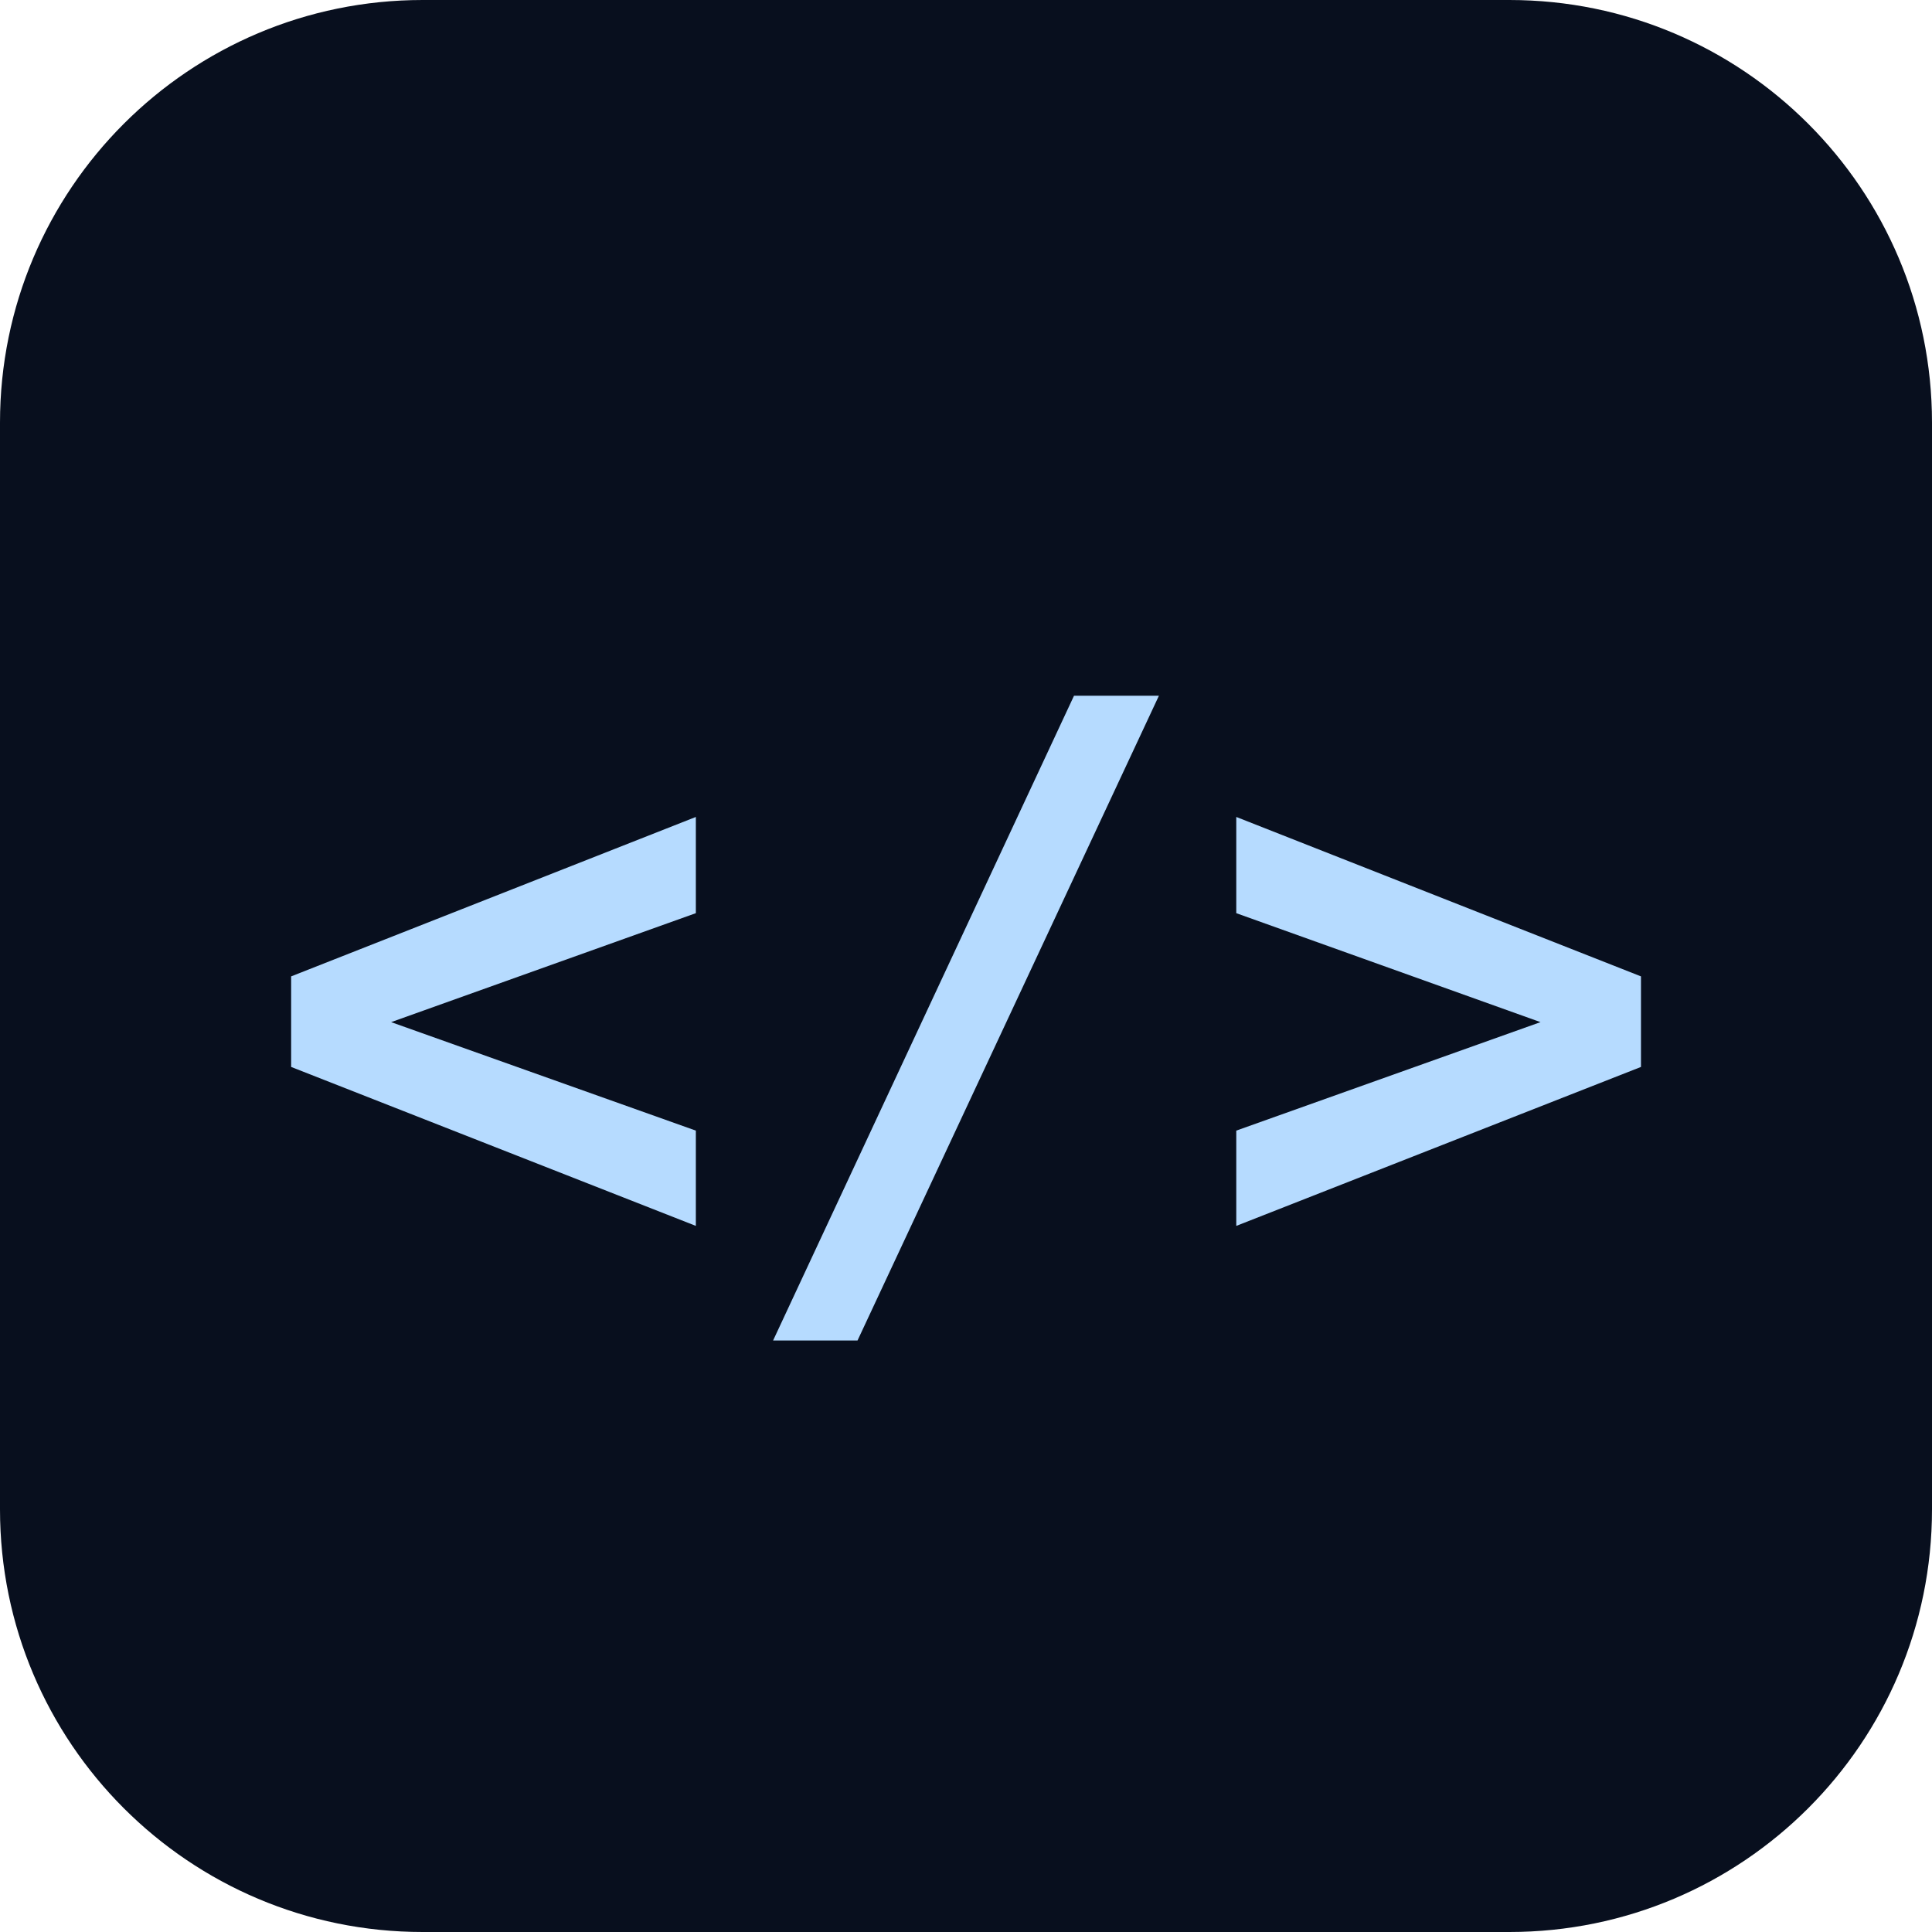
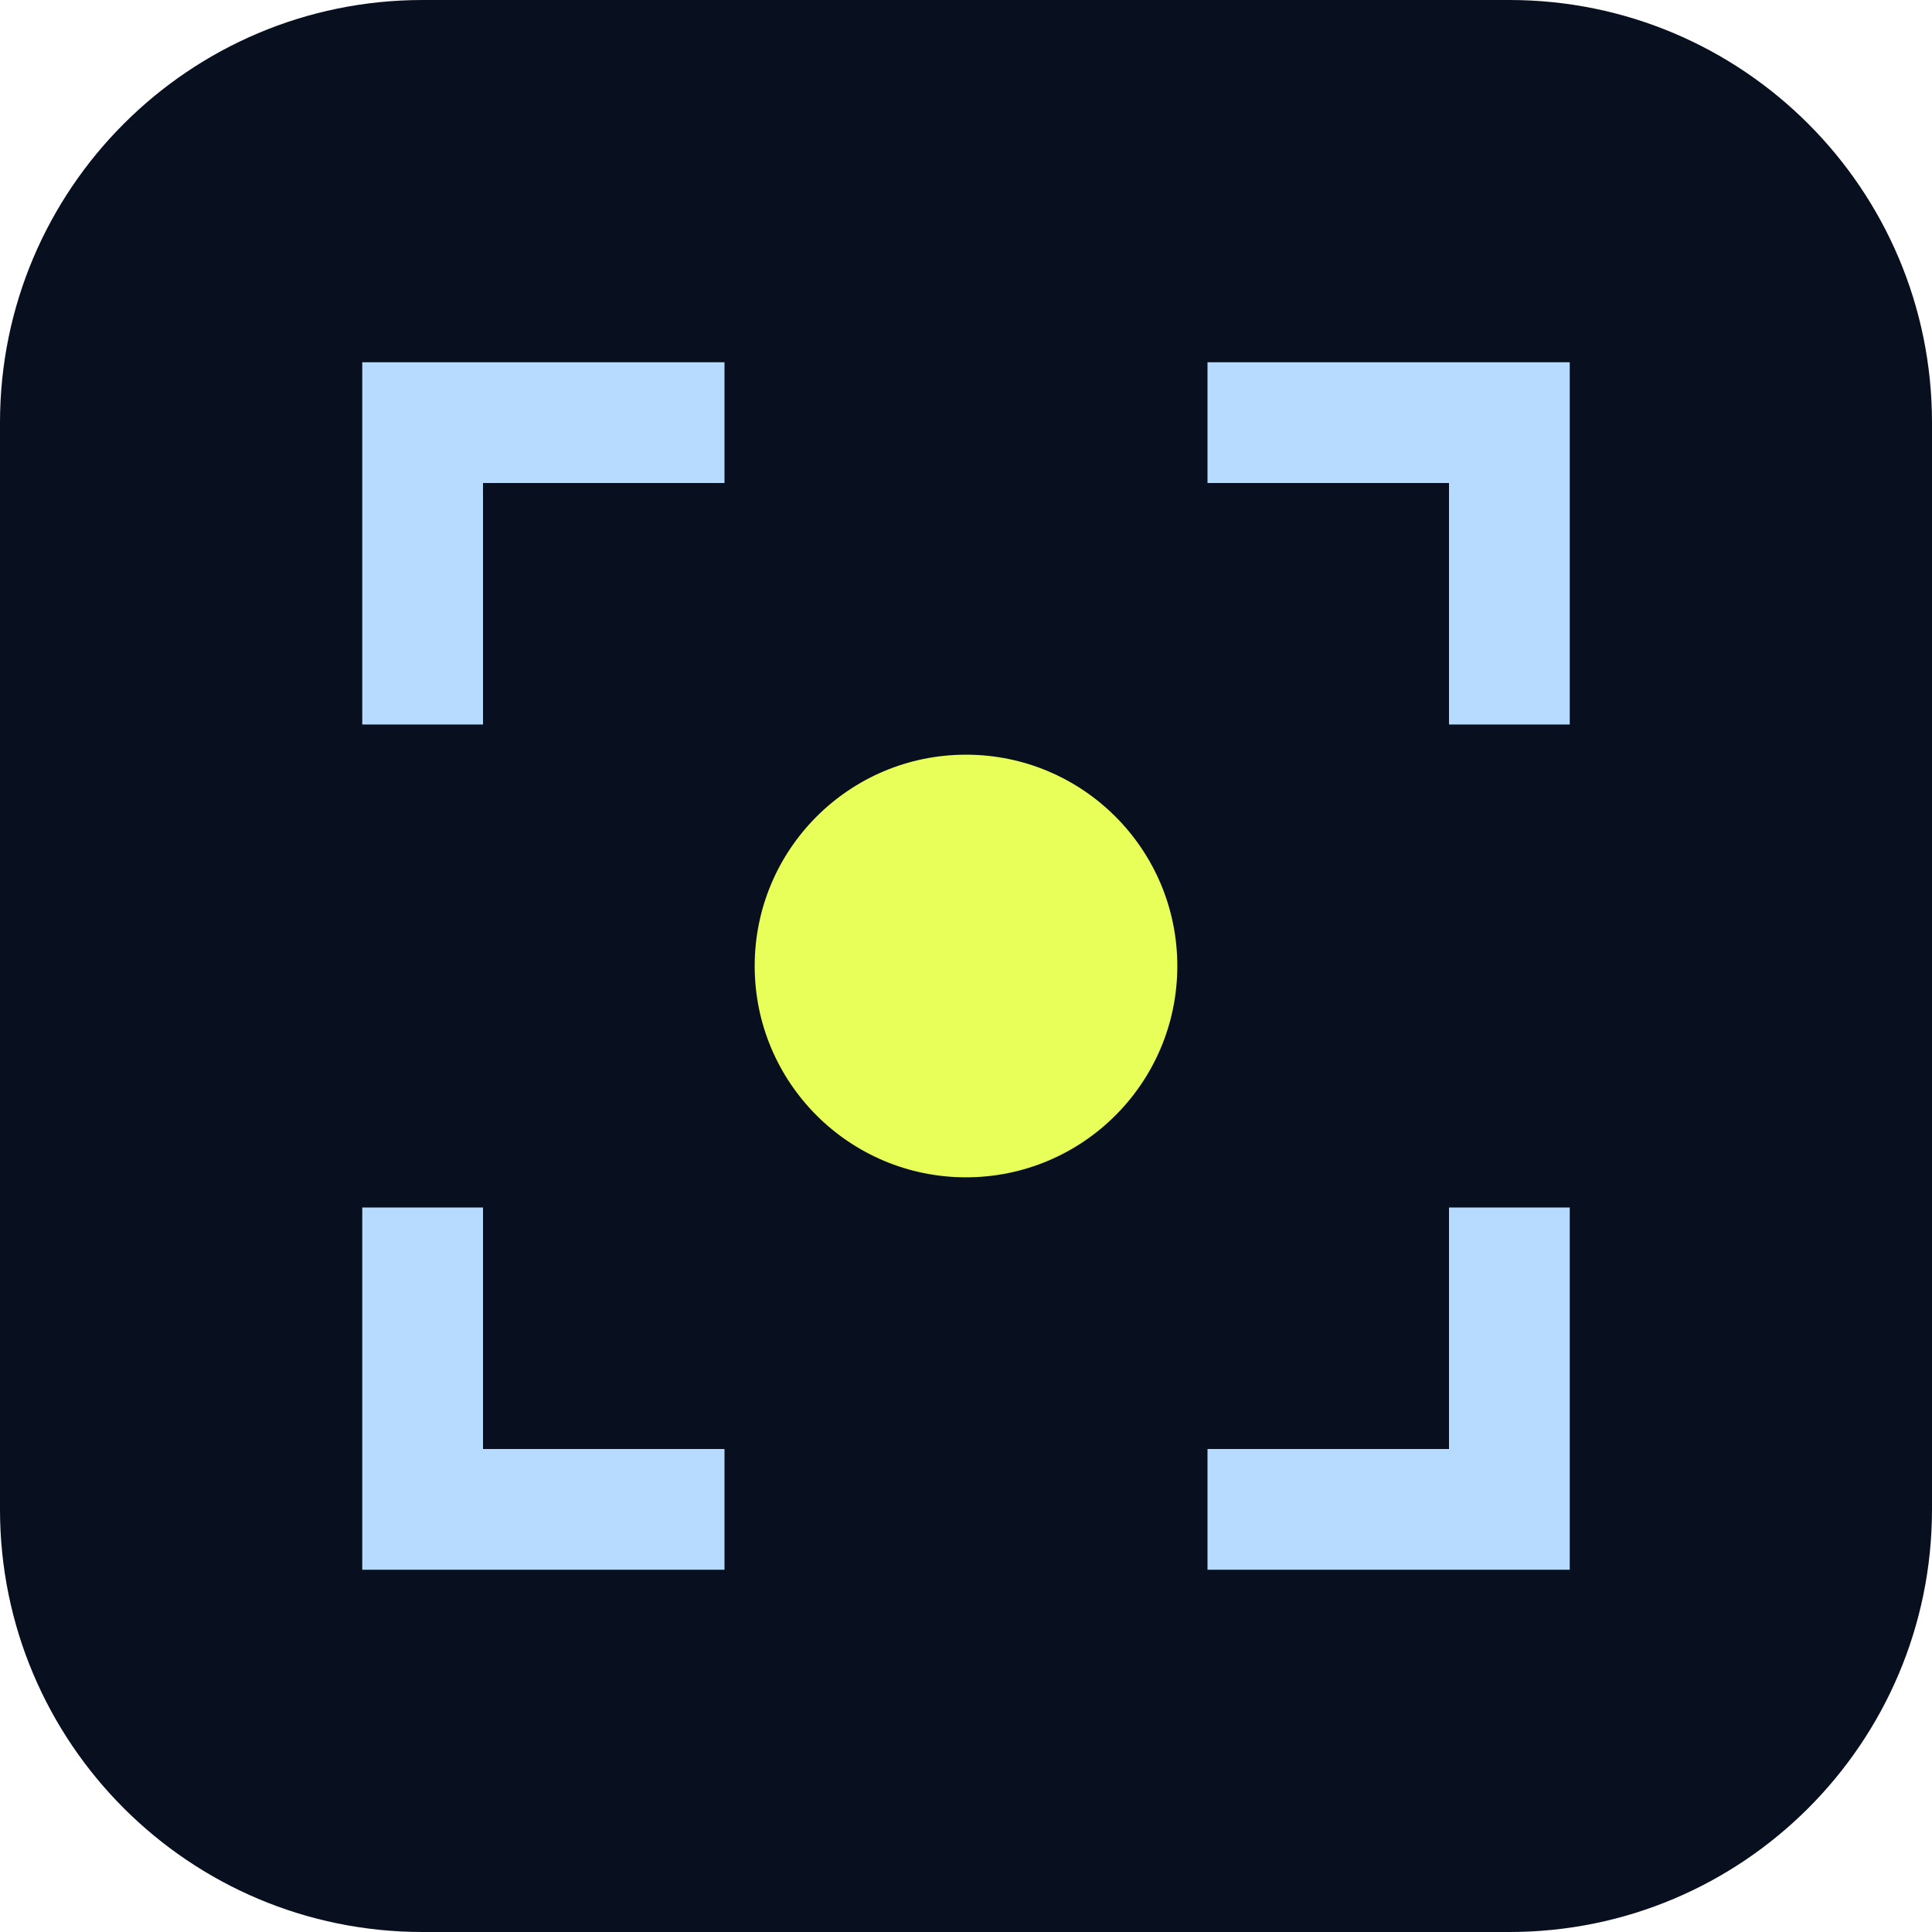
<svg xmlns="http://www.w3.org/2000/svg" viewBox="0 0 64 64">
  <rect width="64" height="64" rx="14" fill="#080f1e" />
-   <text x="32" y="42" font-family="monospace" font-size="26" font-weight="700" text-anchor="middle" fill="#b6dbff">&lt;/&gt;</text>
+   <path d="M14 24V14h10M40 14h10v10M50 40v10H40M24 50H14V40" fill="none" stroke="#b6dbff" stroke-width="4" />
+   <circle cx="32" cy="32" r="7" fill="#e8ff59" />
</svg>
